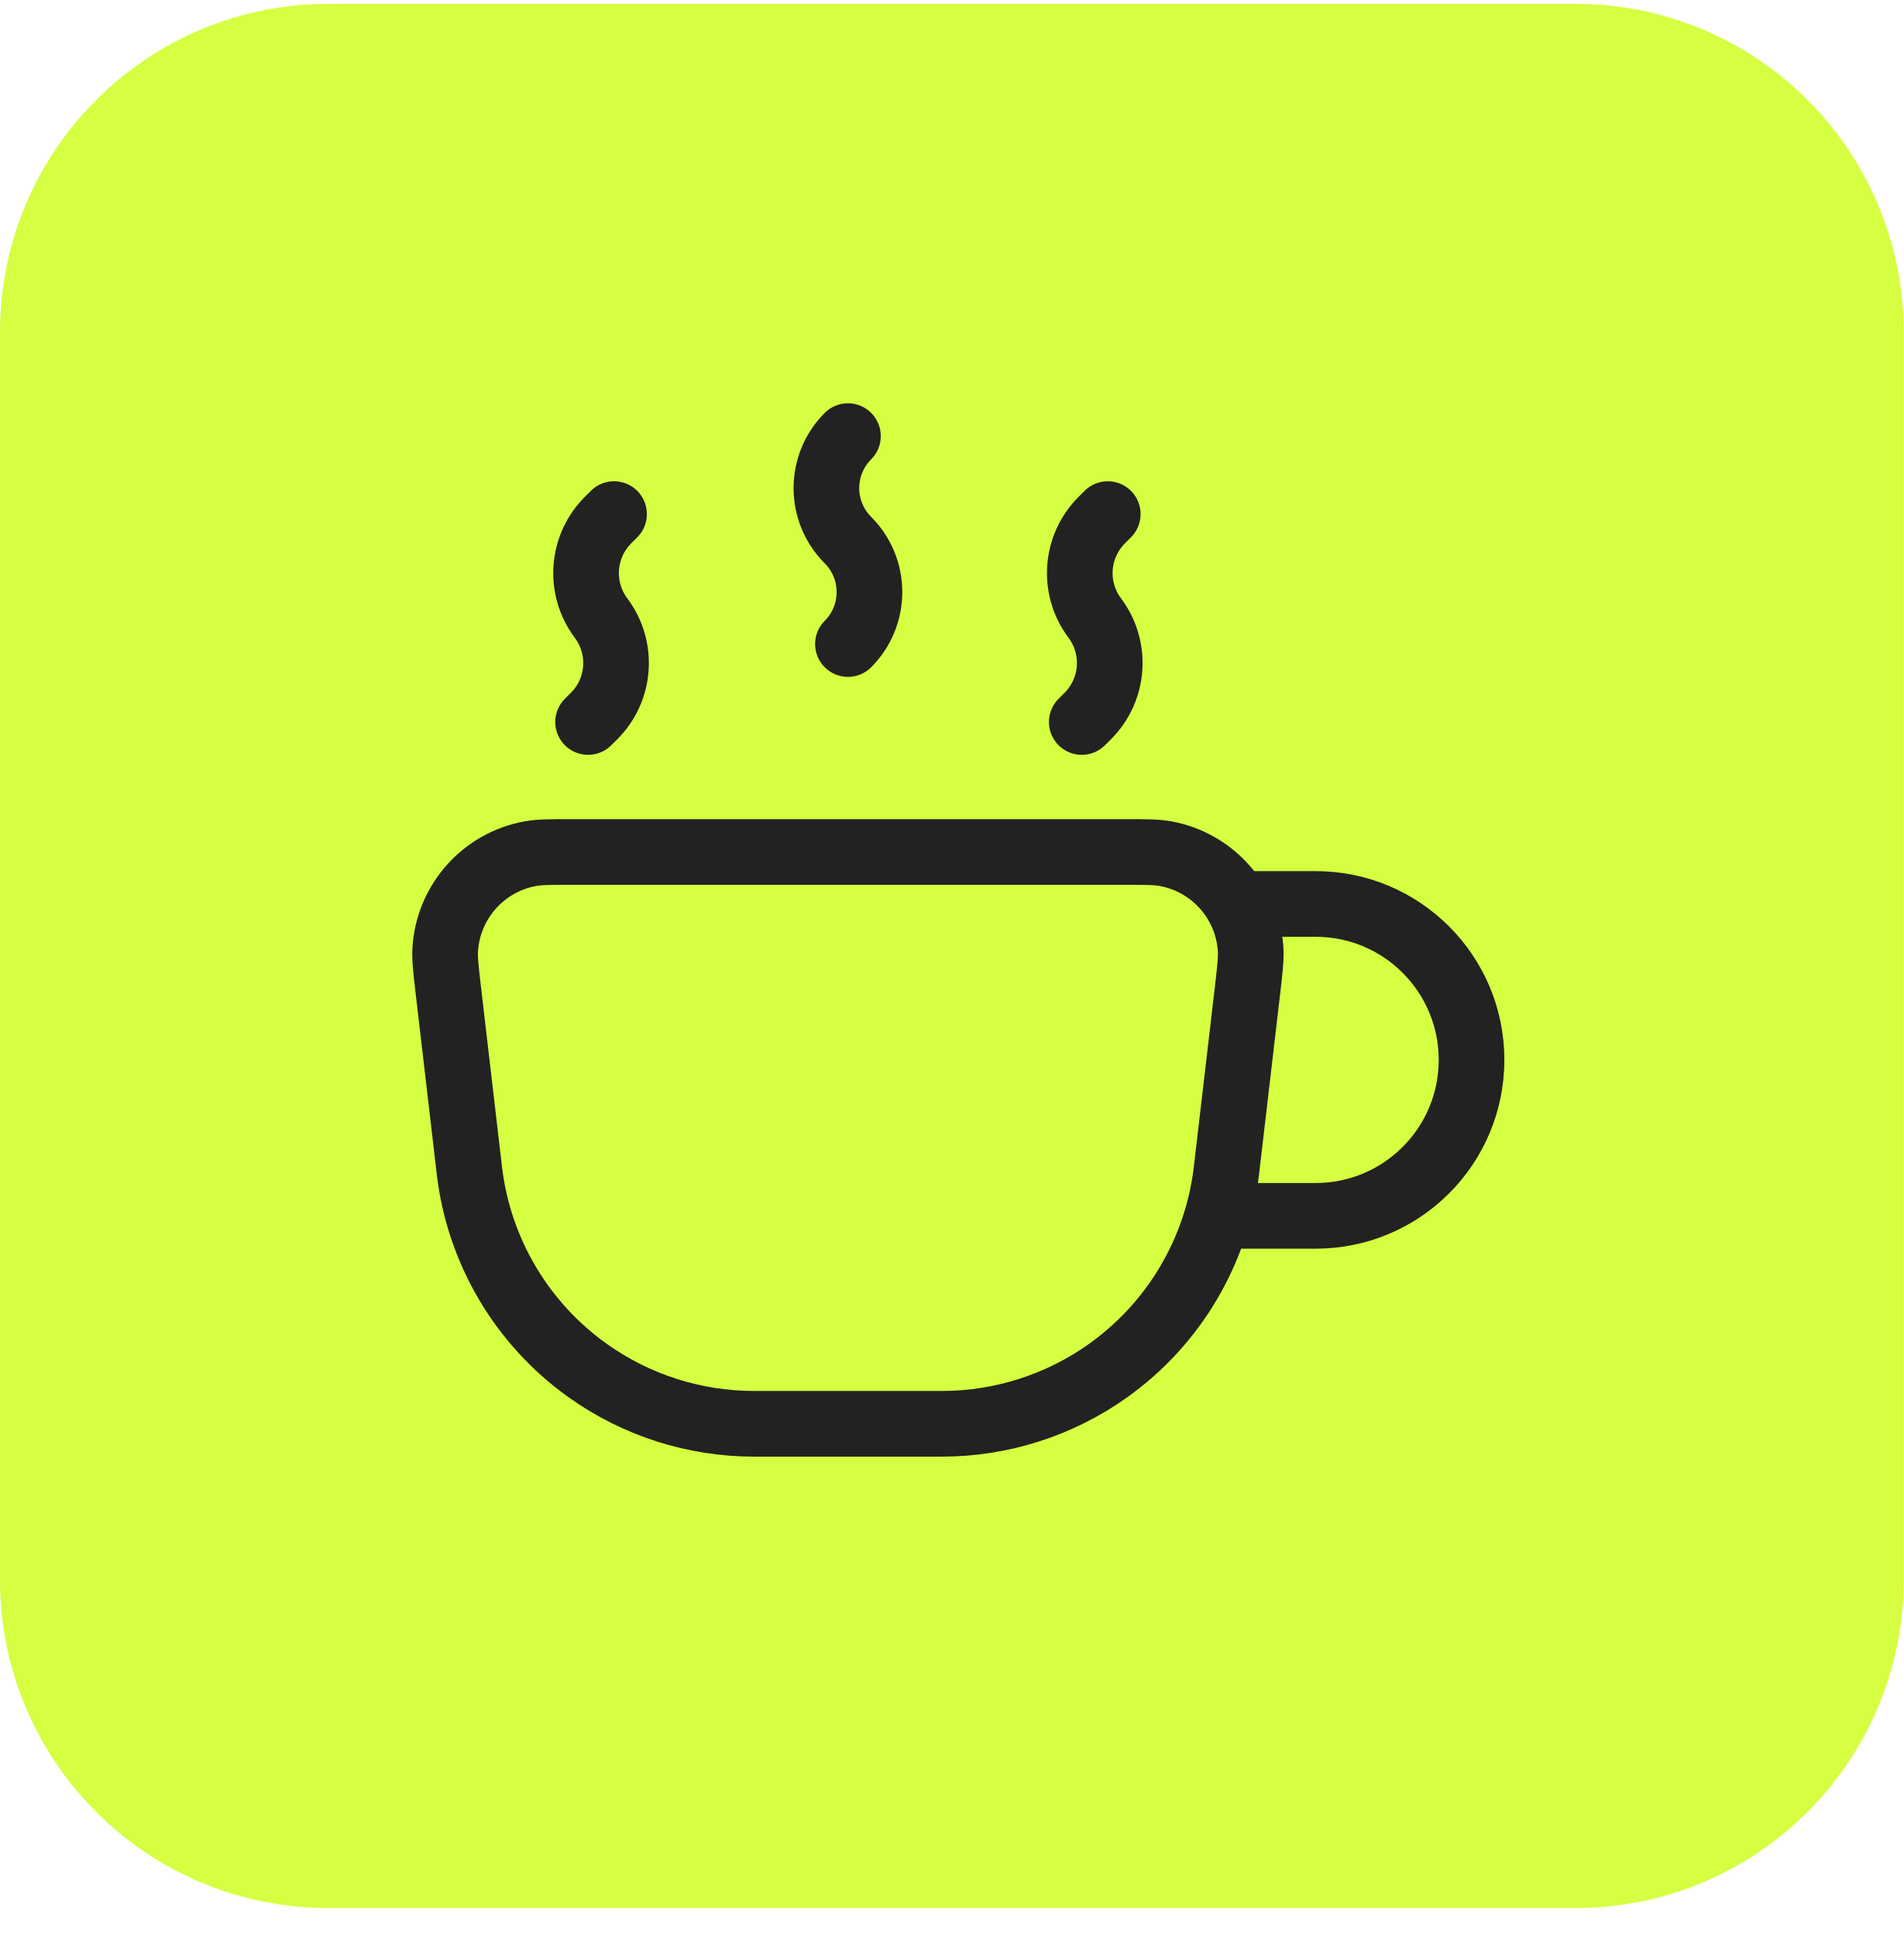
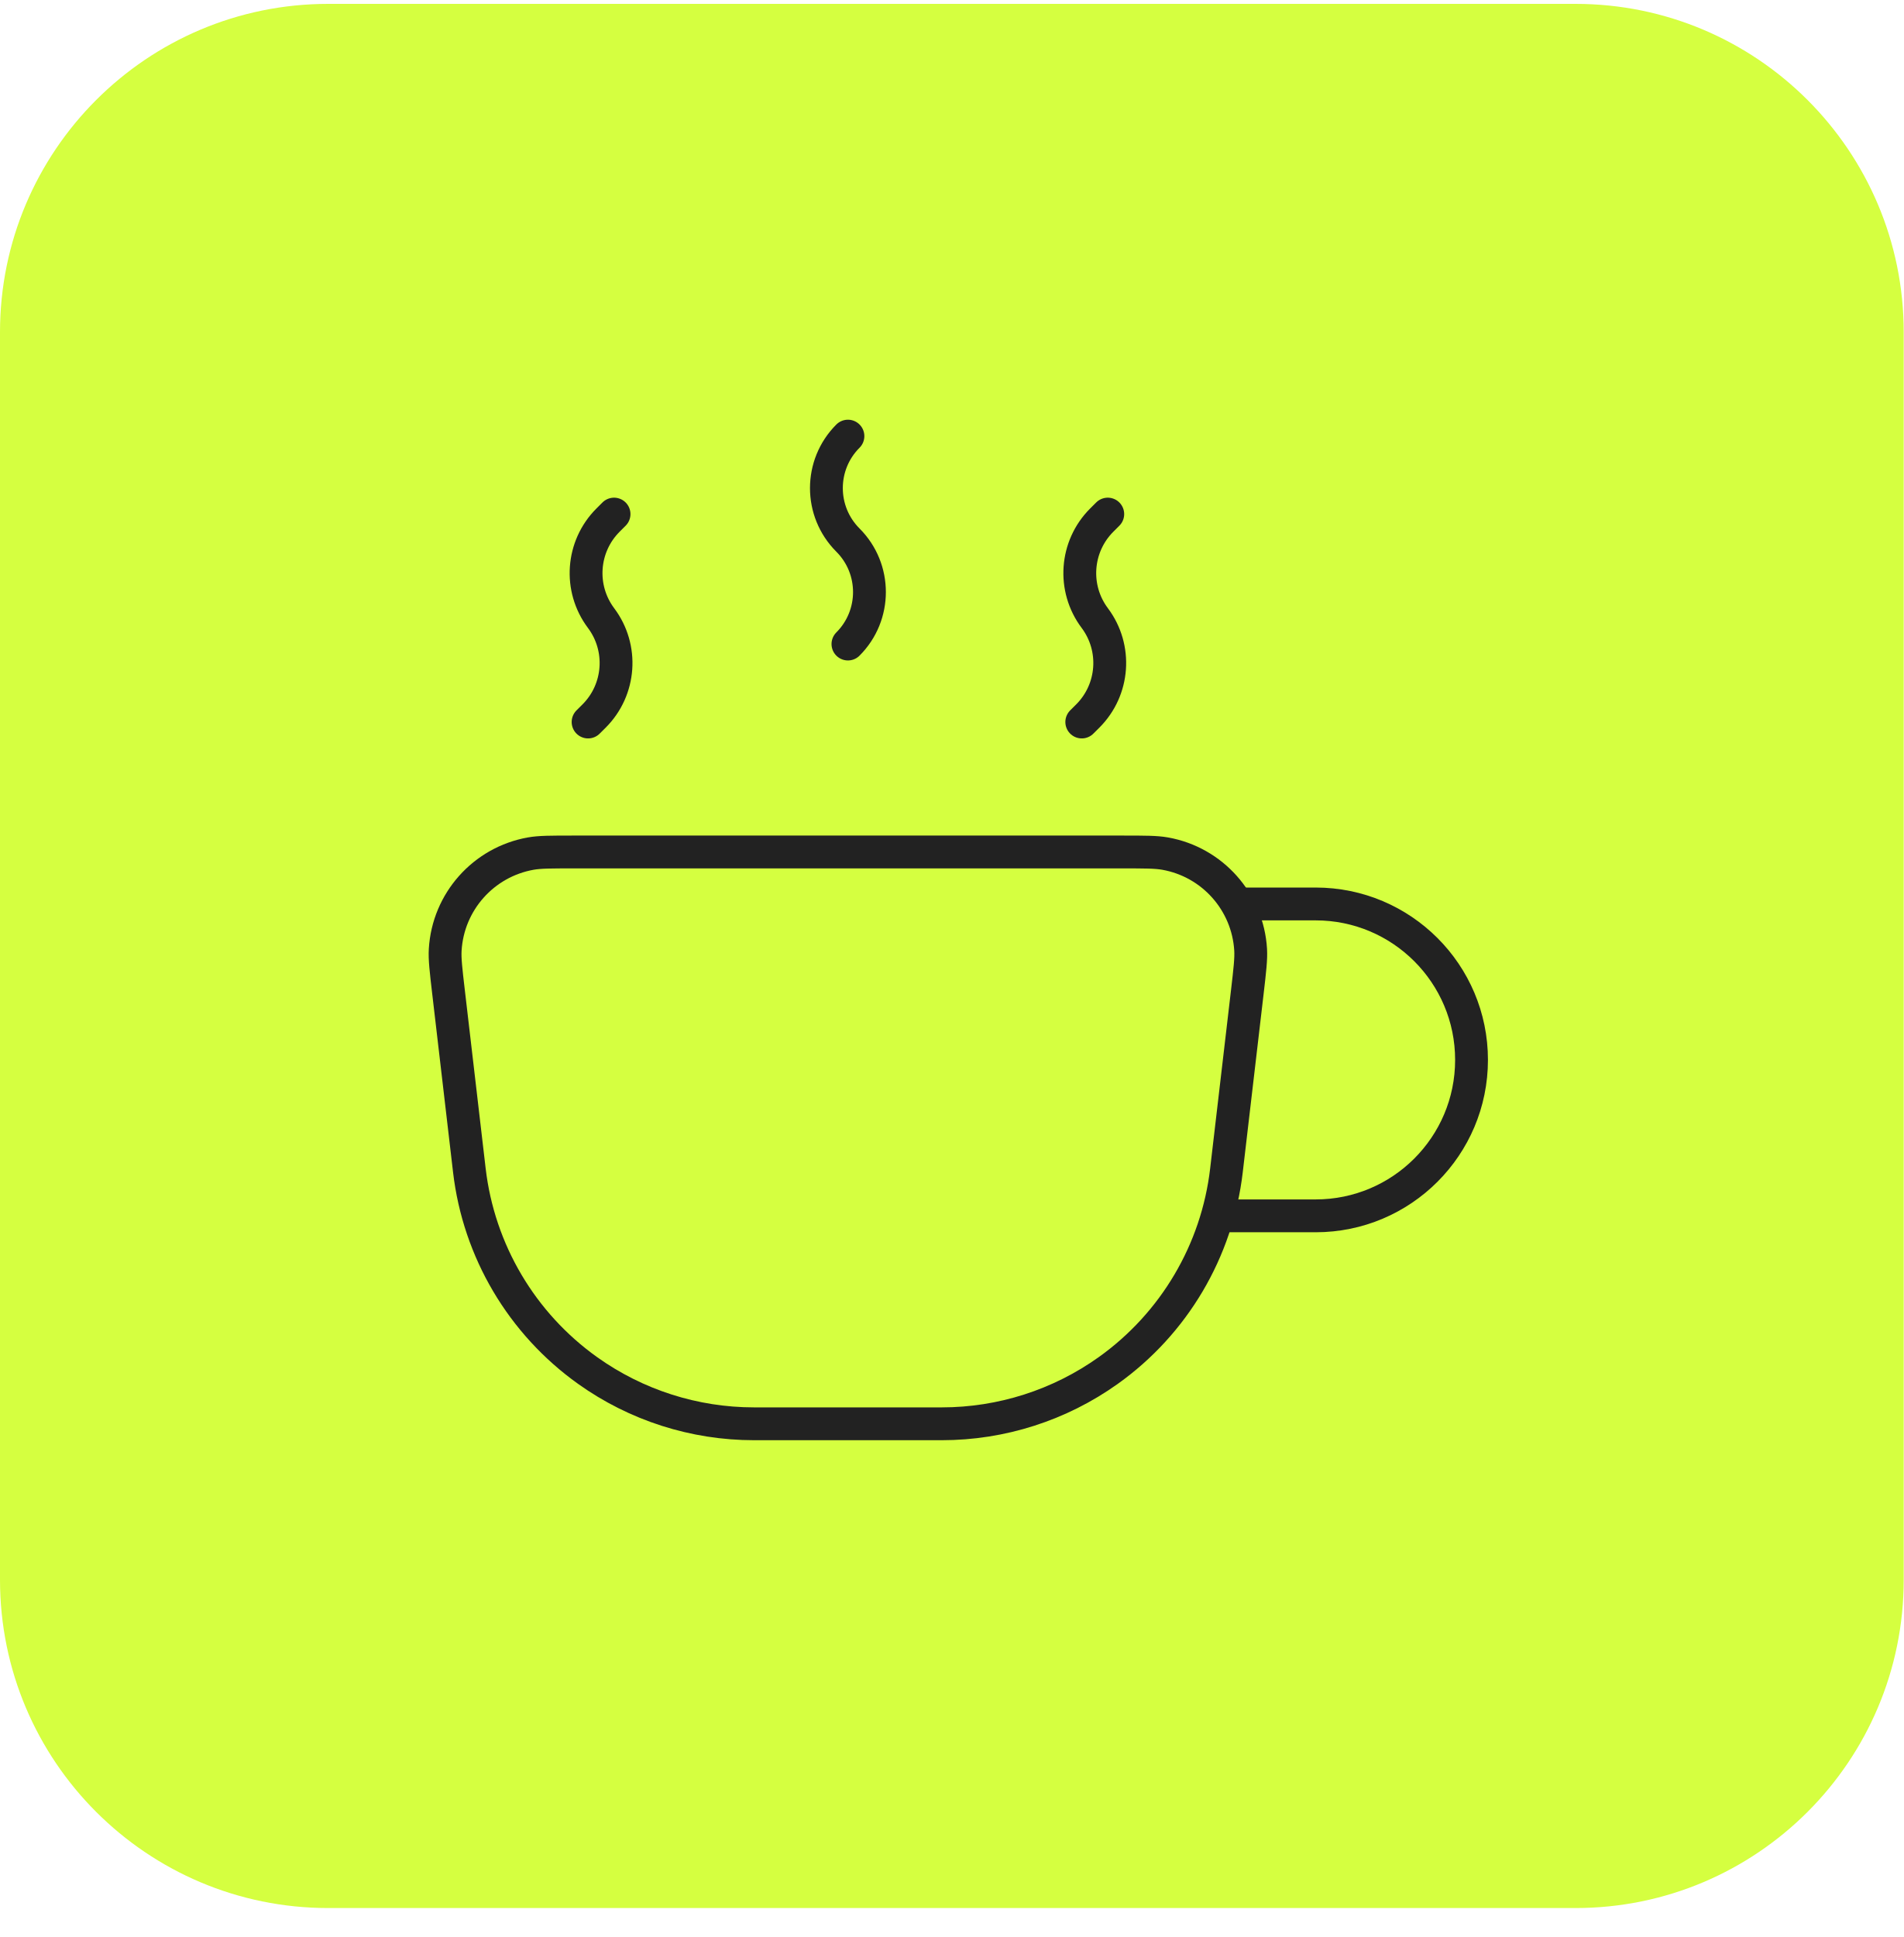
<svg xmlns="http://www.w3.org/2000/svg" width="58" height="59" viewBox="0 0 58 59" fill="none">
  <rect y="0.118" width="58" height="58" rx="10" fill="#D5FF40" />
-   <path d="M13.666 30.223C13.587 29.546 13.547 29.208 13.564 28.929C13.651 27.468 14.729 26.256 16.171 26C16.446 25.951 16.786 25.951 17.467 25.951H34.199C34.88 25.951 35.221 25.951 35.496 26C36.938 26.256 38.016 27.468 38.103 28.929C38.119 29.208 38.08 29.546 38.001 30.223L37.366 35.65C37.08 38.1 35.771 40.314 33.763 41.746C32.283 42.801 30.511 43.368 28.694 43.368H22.972C21.155 43.368 19.383 42.801 17.904 41.746C15.896 40.314 14.587 38.1 14.3 35.65L13.666 30.223Z" stroke="#222222" stroke-width="2" />
-   <path d="M36.917 37.034H40.083C42.707 37.034 44.833 34.907 44.833 32.284C44.833 29.661 42.707 27.534 40.083 27.534H37.708" stroke="#222222" stroke-width="2" />
-   <path d="M25.834 13.284C24.959 14.159 24.959 15.576 25.834 16.451C26.708 17.325 26.708 18.743 25.834 19.617" stroke="#222222" stroke-width="2" stroke-linecap="round" stroke-linejoin="round" />
-   <path d="M17.917 21.992L18.101 21.809C18.904 21.006 18.994 19.734 18.312 18.826C17.631 17.917 17.721 16.646 18.524 15.843L18.708 15.659" stroke="#222222" stroke-width="2" stroke-linecap="round" stroke-linejoin="round" />
-   <path d="M32.958 21.992L33.142 21.809C33.945 21.006 34.035 19.734 33.354 18.826C32.673 17.917 32.763 16.646 33.566 15.843L33.75 15.659" stroke="#222222" stroke-width="2" stroke-linecap="round" stroke-linejoin="round" />
+   <path d="M13.666 30.223C13.587 29.546 13.547 29.208 13.564 28.929C13.651 27.468 14.729 26.256 16.171 26C16.446 25.951 16.786 25.951 17.467 25.951H34.199C34.88 25.951 35.221 25.951 35.496 26C36.938 26.256 38.016 27.468 38.103 28.929C38.119 29.208 38.08 29.546 38.001 30.223L37.366 35.65C37.08 38.1 35.771 40.314 33.763 41.746C32.283 42.801 30.511 43.368 28.694 43.368H22.972C21.155 43.368 19.383 42.801 17.904 41.746C15.896 40.314 14.587 38.1 14.3 35.65L13.666 30.223Z" stroke="#222222" strokeWidth="2" />
+   <path d="M36.917 37.034H40.083C42.707 37.034 44.833 34.907 44.833 32.284C44.833 29.661 42.707 27.534 40.083 27.534H37.708" stroke="#222222" strokeWidth="2" />
+   <path d="M25.834 13.284C24.959 14.159 24.959 15.576 25.834 16.451C26.708 17.325 26.708 18.743 25.834 19.617" stroke="#222222" strokeWidth="2" stroke-linecap="round" strokeLinejoin="round" />
+   <path d="M17.917 21.992L18.101 21.809C18.904 21.006 18.994 19.734 18.312 18.826C17.631 17.917 17.721 16.646 18.524 15.843L18.708 15.659" stroke="#222222" strokeWidth="2" stroke-linecap="round" strokeLinejoin="round" />
+   <path d="M32.958 21.992L33.142 21.809C33.945 21.006 34.035 19.734 33.354 18.826C32.673 17.917 32.763 16.646 33.566 15.843L33.75 15.659" stroke="#222222" strokeWidth="2" stroke-linecap="round" strokeLinejoin="round" />
</svg>
